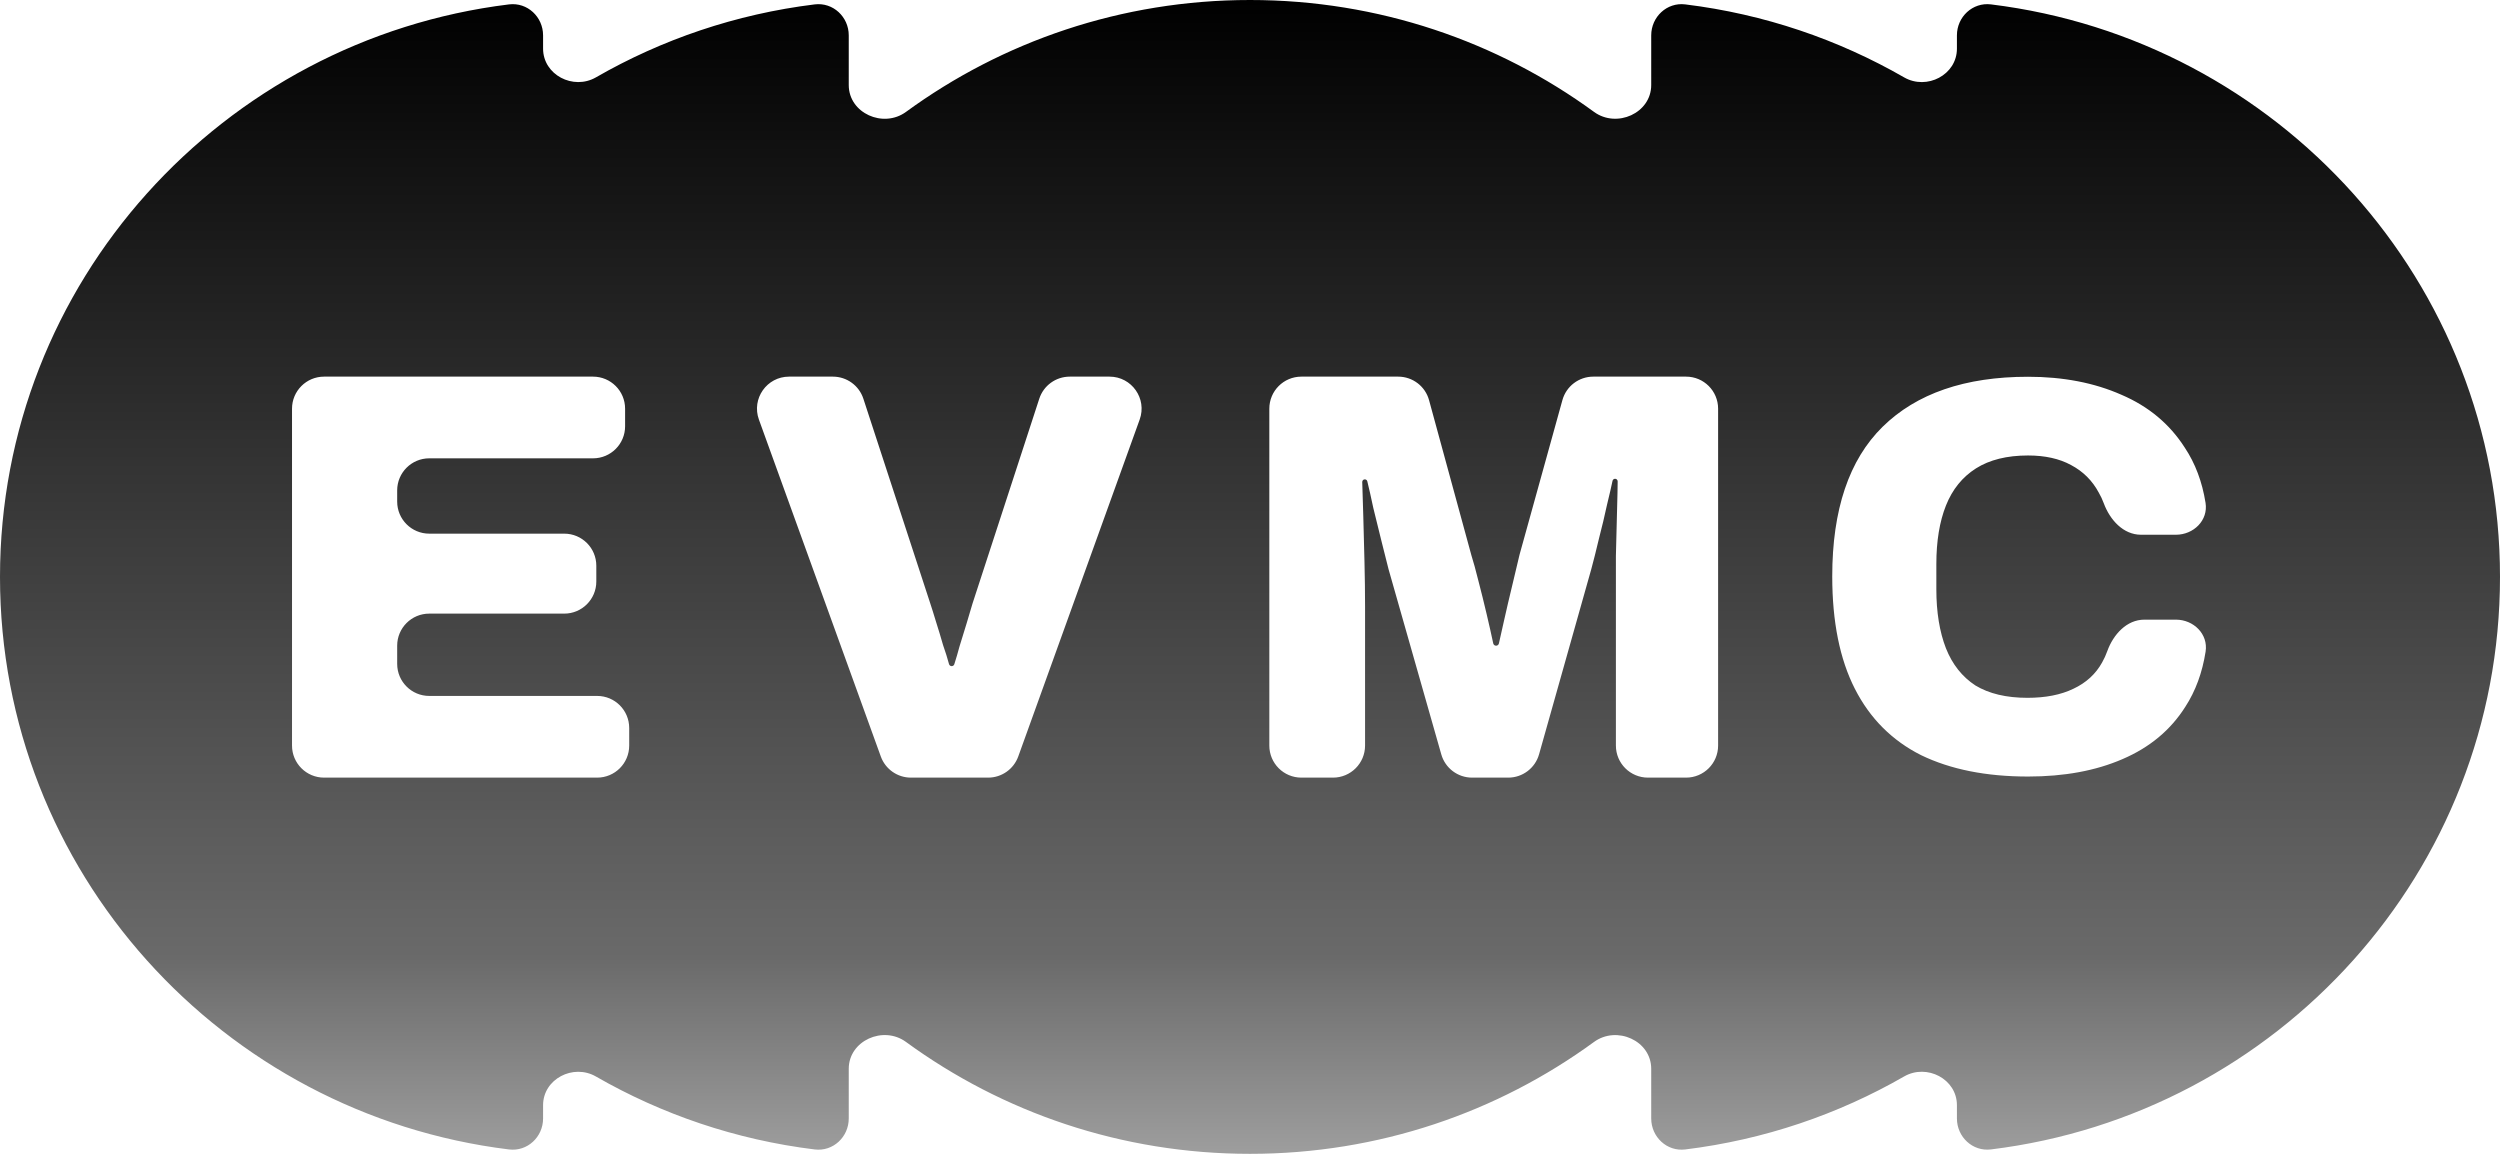
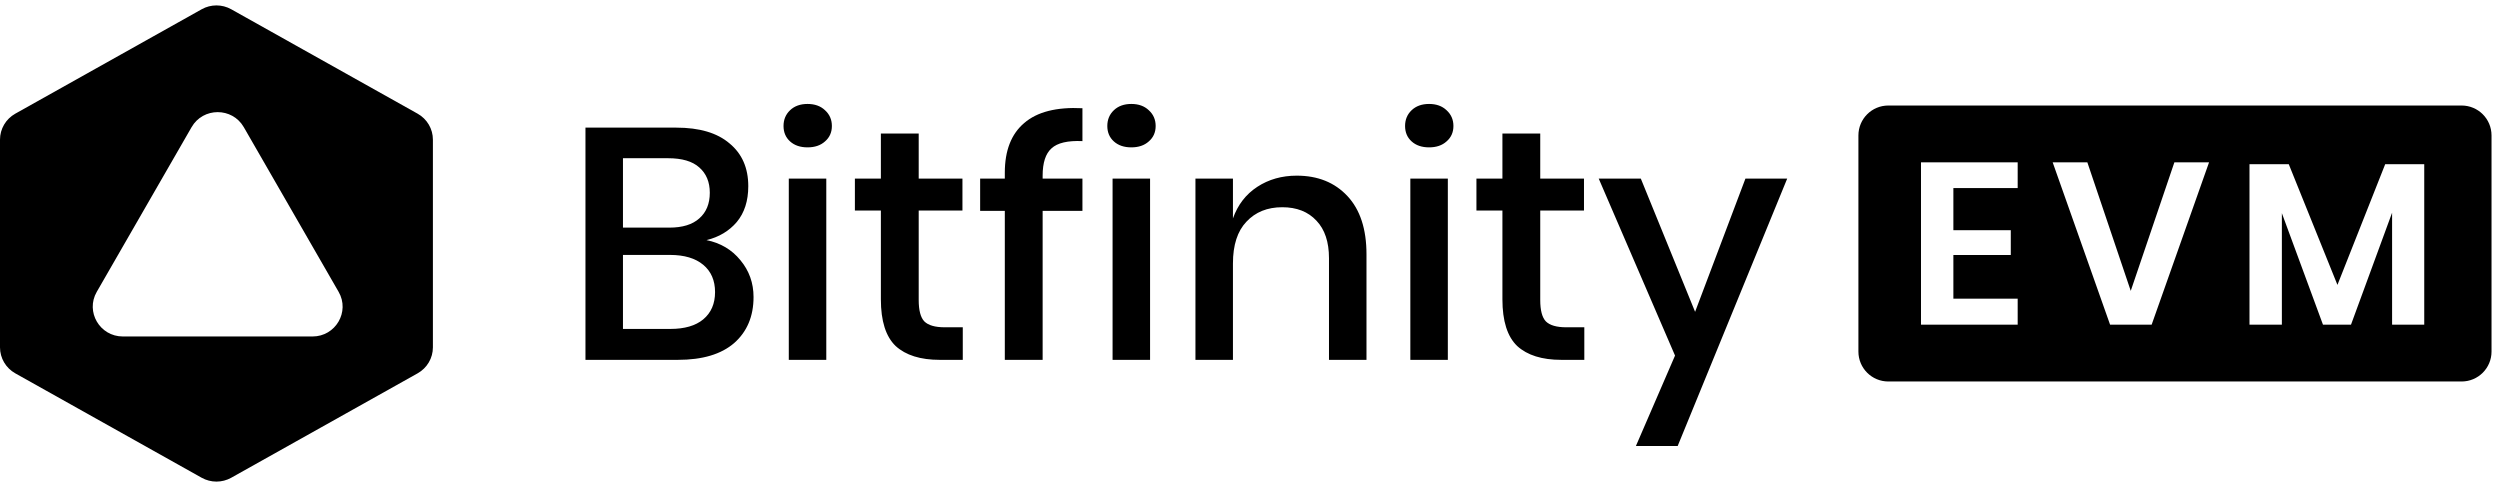
- <svg xmlns="http://www.w3.org/2000/svg" width="78" height="36" viewBox="0 0 78 36" fill="none">
-   <path fill-rule="evenodd" clip-rule="evenodd" d="M51.518 33.347C51.518 32.468 50.442 31.991 49.733 32.509C46.728 34.703 43.016 36 39 36C34.983 36 31.271 34.703 28.266 32.508C27.557 31.99 26.481 32.468 26.481 33.346V34.896C26.481 35.473 25.992 35.934 25.419 35.863C22.957 35.561 20.647 34.768 18.593 33.587C17.884 33.179 16.944 33.665 16.944 34.483V34.896C16.944 35.474 16.455 35.933 15.882 35.863C6.93 34.763 0 27.185 0 18C0 8.815 6.93 1.237 15.882 0.137C16.455 0.067 16.944 0.527 16.944 1.104V1.517C16.944 2.335 17.884 2.821 18.593 2.414C20.647 1.232 22.957 0.44 25.419 0.137C25.992 0.067 26.481 0.527 26.481 1.104V2.654C26.481 3.532 27.557 4.01 28.266 3.492C31.271 1.297 34.983 0 39 0C43.016 0 46.728 1.297 49.733 3.491C50.442 4.009 51.518 3.531 51.518 2.653V1.104C51.518 0.527 52.007 0.066 52.58 0.137C55.043 0.439 57.353 1.232 59.408 2.414C60.117 2.822 61.056 2.336 61.056 1.518V1.104C61.056 0.526 61.545 0.066 62.119 0.137C71.071 1.237 78 8.815 78 18C78 27.184 71.071 34.763 62.119 35.862C61.545 35.933 61.056 35.473 61.056 34.895V34.482C61.056 33.664 60.117 33.178 59.408 33.586C57.353 34.768 55.043 35.56 52.58 35.863C52.007 35.933 51.518 35.473 51.518 34.896V33.347ZM10.111 24.262C9.559 24.262 9.111 23.815 9.111 23.262V12.751C9.111 12.198 9.559 11.751 10.111 11.751H18.503C19.055 11.751 19.503 12.198 19.503 12.751V13.3C19.503 13.853 19.055 14.3 18.503 14.3H13.392C12.84 14.3 12.392 14.748 12.392 15.3V15.65C12.392 16.202 12.84 16.65 13.392 16.65H17.605C18.157 16.65 18.605 17.097 18.605 17.65V18.145C18.605 18.697 18.157 19.145 17.605 19.145H13.392C12.84 19.145 12.392 19.593 12.392 20.145V20.713C12.392 21.265 12.84 21.713 13.392 21.713H18.631C19.184 21.713 19.631 22.16 19.631 22.713V23.262C19.631 23.815 19.184 24.262 18.631 24.262H10.111ZM24.618 11.751C23.925 11.751 23.442 12.439 23.678 13.091L27.481 23.602C27.624 23.998 28 24.262 28.421 24.262H30.829C31.251 24.262 31.627 23.998 31.77 23.601L35.558 13.09C35.793 12.438 35.31 11.751 34.618 11.751H33.376C32.943 11.751 32.559 12.029 32.425 12.441L30.341 18.835C30.292 19.005 30.231 19.212 30.157 19.454C30.084 19.685 30.011 19.922 29.938 20.165C29.883 20.371 29.828 20.558 29.774 20.725C29.762 20.76 29.73 20.784 29.693 20.784C29.654 20.784 29.619 20.757 29.609 20.719C29.562 20.541 29.5 20.345 29.424 20.128C29.351 19.873 29.278 19.63 29.204 19.4C29.131 19.157 29.07 18.963 29.021 18.817L26.937 12.44C26.803 12.029 26.419 11.751 25.986 11.751H24.618ZM40.603 24.262C40.05 24.262 39.603 23.815 39.603 23.262V12.751C39.603 12.198 40.05 11.751 40.603 11.751H43.623C44.074 11.751 44.469 12.052 44.587 12.487L45.907 17.324C45.969 17.518 46.042 17.785 46.127 18.125C46.213 18.453 46.298 18.799 46.384 19.163C46.463 19.498 46.531 19.802 46.589 20.075C46.598 20.116 46.635 20.146 46.677 20.146C46.72 20.146 46.757 20.117 46.766 20.075C46.812 19.86 46.868 19.61 46.934 19.327C47.007 18.999 47.087 18.659 47.172 18.307C47.258 17.943 47.337 17.609 47.41 17.305L48.747 12.484C48.867 12.05 49.261 11.751 49.711 11.751H52.605C53.158 11.751 53.605 12.198 53.605 12.751V23.262C53.605 23.815 53.158 24.262 52.605 24.262H51.416C50.864 24.262 50.416 23.815 50.416 23.262V18.926V17.342C50.428 16.808 50.441 16.322 50.453 15.885C50.464 15.504 50.47 15.215 50.471 15.018C50.471 14.974 50.435 14.938 50.391 14.938C50.352 14.938 50.319 14.965 50.311 15.002C50.274 15.181 50.217 15.427 50.141 15.739C50.068 16.079 49.983 16.437 49.885 16.814C49.799 17.178 49.72 17.494 49.647 17.761L48.019 23.534C47.898 23.965 47.504 24.262 47.057 24.262H45.929C45.483 24.262 45.09 23.966 44.968 23.536L43.323 17.761L43.103 16.887C43.018 16.547 42.932 16.201 42.847 15.848C42.779 15.525 42.717 15.248 42.66 15.017C42.651 14.981 42.619 14.956 42.582 14.956C42.536 14.956 42.5 14.994 42.502 15.04C42.513 15.34 42.524 15.7 42.535 16.122C42.547 16.571 42.559 17.044 42.572 17.542C42.584 18.028 42.59 18.489 42.59 18.926V23.262C42.59 23.815 42.142 24.262 41.59 24.262H40.603ZM59.938 23.561C60.856 24.006 61.968 24.228 63.274 24.228C64.404 24.228 65.387 24.047 66.223 23.684C67.07 23.321 67.723 22.778 68.182 22.052C68.501 21.561 68.712 20.987 68.815 20.33C68.9 19.784 68.441 19.333 67.888 19.333H66.905C66.353 19.333 65.934 19.796 65.747 20.316C65.703 20.439 65.65 20.556 65.587 20.667C65.387 21.029 65.087 21.304 64.687 21.491C64.298 21.678 63.822 21.772 63.257 21.772C62.598 21.772 62.056 21.643 61.632 21.386C61.221 21.117 60.914 20.731 60.714 20.228C60.514 19.713 60.414 19.099 60.414 18.386V17.597C60.414 16.883 60.514 16.275 60.714 15.772C60.914 15.27 61.226 14.883 61.65 14.614C62.074 14.346 62.615 14.211 63.274 14.211C63.804 14.211 64.251 14.31 64.616 14.509C64.993 14.708 65.281 14.995 65.481 15.369C65.542 15.474 65.595 15.585 65.638 15.703C65.83 16.221 66.247 16.684 66.799 16.684H67.888C68.441 16.684 68.901 16.234 68.813 15.688C68.708 15.031 68.492 14.457 68.165 13.966C67.694 13.229 67.035 12.679 66.187 12.316C65.34 11.942 64.369 11.755 63.274 11.755C61.309 11.755 59.796 12.276 58.737 13.316C57.69 14.346 57.166 15.901 57.166 17.983C57.166 19.398 57.401 20.567 57.872 21.491C58.343 22.415 59.031 23.105 59.938 23.561Z" fill="url(#paint0_linear_1402_6450)" />
-   <defs>
-     <linearGradient id="paint0_linear_1402_6450" x1="39" y1="0" x2="39" y2="47.5" gradientUnits="userSpaceOnUse">
-       <stop stop-color="black" />
-       <stop offset="0.629" stop-color="black" stop-opacity="0.585" />
-       <stop offset="1" stop-color="black" stop-opacity="0" />
-     </linearGradient>
-   </defs>
+ <svg xmlns="http://www.w3.org/2000/svg" width="462" height="90" viewBox="0 0 462 90" fill="none">
+   <path fill-rule="evenodd" clip-rule="evenodd" d="M80 25.807C80 23.82 78.921 21.986 77.177 21.009L42.732 1.712C41.037 0.763 38.963 0.763 37.268 1.712L2.823 21.009C1.079 21.986 0 23.82 0 25.807V64.193C0 66.18 1.079 68.013 2.823 68.991L37.268 88.288C38.963 89.237 41.037 89.237 42.732 88.288L77.177 68.991C78.921 68.013 80 66.18 80 64.193V25.807ZM57.755 62.181C62.02 62.181 64.694 57.611 62.579 53.937L45.053 23.5C42.92 19.796 37.537 19.796 35.404 23.5L17.878 53.937C15.763 57.611 18.438 62.181 22.703 62.181H57.755Z" fill="black" />
+   <path d="M130.563 44.374C133.156 44.901 135.243 46.137 136.824 48.082C138.445 50.027 139.255 52.297 139.255 54.89C139.255 58.456 138.06 61.293 135.669 63.4C133.278 65.467 129.813 66.5 125.275 66.5H108.194V23.586H124.971C129.266 23.586 132.548 24.559 134.818 26.504C137.128 28.408 138.282 31.042 138.282 34.406C138.282 37.121 137.573 39.329 136.155 41.031C134.737 42.693 132.873 43.807 130.563 44.374ZM115.124 42.065H123.694C126.126 42.065 127.969 41.497 129.226 40.363C130.522 39.228 131.171 37.648 131.171 35.621C131.171 33.636 130.522 32.076 129.226 30.941C127.969 29.806 126.044 29.239 123.451 29.239H115.124V42.065ZM123.877 60.786C126.511 60.786 128.537 60.199 129.955 59.023C131.414 57.808 132.143 56.126 132.143 53.978C132.143 51.831 131.414 50.149 129.955 48.933C128.496 47.718 126.45 47.11 123.816 47.11H115.124V60.786H123.877ZM144.796 23.282C144.796 22.107 145.202 21.134 146.012 20.365C146.822 19.595 147.896 19.21 149.234 19.21C150.571 19.21 151.645 19.595 152.455 20.365C153.306 21.134 153.732 22.107 153.732 23.282C153.732 24.457 153.306 25.41 152.455 26.139C151.645 26.869 150.571 27.233 149.234 27.233C147.896 27.233 146.822 26.869 146.012 26.139C145.202 25.41 144.796 24.457 144.796 23.282ZM152.698 33.008V66.5H145.769V33.008H152.698ZM177.921 60.482V66.5H173.666C170.1 66.5 167.385 65.649 165.521 63.947C163.697 62.205 162.786 59.327 162.786 55.316V38.904H157.984V33.008H162.786V24.68H169.776V33.008H177.86V38.904H169.776V55.437C169.776 57.342 170.12 58.659 170.809 59.388C171.539 60.118 172.795 60.482 174.578 60.482H177.921ZM200.034 26.078C197.319 25.957 195.414 26.402 194.32 27.416C193.226 28.388 192.679 30.07 192.679 32.461V33.008H200.034V38.965H192.679V66.5H185.689V38.965H181.13V33.008H185.689V31.914C185.689 27.821 186.884 24.761 189.275 22.735C191.666 20.669 195.252 19.757 200.034 20V26.078ZM204.631 23.282C204.631 22.107 205.036 21.134 205.847 20.365C206.657 19.595 207.731 19.21 209.068 19.21C210.406 19.21 211.479 19.595 212.29 20.365C213.141 21.134 213.566 22.107 213.566 23.282C213.566 24.457 213.141 25.41 212.29 26.139C211.479 26.869 210.406 27.233 209.068 27.233C207.731 27.233 206.657 26.869 205.847 26.139C205.036 25.41 204.631 24.457 204.631 23.282ZM212.533 33.008V66.5H205.604V33.008H212.533ZM239.64 32.461C243.53 32.461 246.65 33.717 249.001 36.229C251.351 38.742 252.526 42.328 252.526 46.988V66.5H245.597V47.718C245.597 44.719 244.827 42.409 243.287 40.788C241.747 39.127 239.64 38.296 236.965 38.296C234.21 38.296 232.001 39.188 230.34 40.971C228.679 42.713 227.848 45.286 227.848 48.69V66.5H220.918V33.008H227.848V40.363C228.739 37.85 230.239 35.905 232.346 34.527C234.453 33.15 236.884 32.461 239.64 32.461ZM259.658 23.282C259.658 22.107 260.063 21.134 260.873 20.365C261.684 19.595 262.758 19.21 264.095 19.21C265.432 19.21 266.506 19.595 267.316 20.365C268.167 21.134 268.593 22.107 268.593 23.282C268.593 24.457 268.167 25.41 267.316 26.139C266.506 26.869 265.432 27.233 264.095 27.233C262.758 27.233 261.684 26.869 260.873 26.139C260.063 25.41 259.658 24.457 259.658 23.282ZM267.56 33.008V66.5H260.63V33.008H267.56ZM292.782 60.482V66.5H288.527C284.961 66.5 282.246 65.649 280.382 63.947C278.559 62.205 277.647 59.327 277.647 55.316V38.904H272.845V33.008H277.647V24.68H284.637V33.008H292.721V38.904H284.637V55.437C284.637 57.342 284.982 58.659 285.67 59.388C286.4 60.118 287.656 60.482 289.439 60.482H292.782ZM303.224 33.008L313.254 57.626L322.554 33.008H330.273L310.032 82.425H302.313L309.546 65.71L295.444 33.008H303.224Z" fill="black" />
+   <path fill-rule="evenodd" clip-rule="evenodd" d="M348.959 19.5C345.908 19.5 343.434 21.974 343.434 25.026V64.974C343.434 68.026 345.908 70.5 348.959 70.5H454.908C457.96 70.5 460.434 68.026 460.434 64.974V25.026C460.434 21.974 457.96 19.5 454.908 19.5H348.959ZM360.984 34.759V42.535H371.593V47.125H360.984V55.198H372.867V60H355V30H372.867V34.759H360.984ZM385.742 30L393.762 53.754L401.825 30H408.233L397.624 60H389.943L379.334 30H385.742ZM448 60V30.34H440.786L431.959 52.649L422.962 30.34H415.706V60H421.689V39.391L429.286 60H434.463L442.059 39.306V60H448Z" fill="black" />
</svg>
